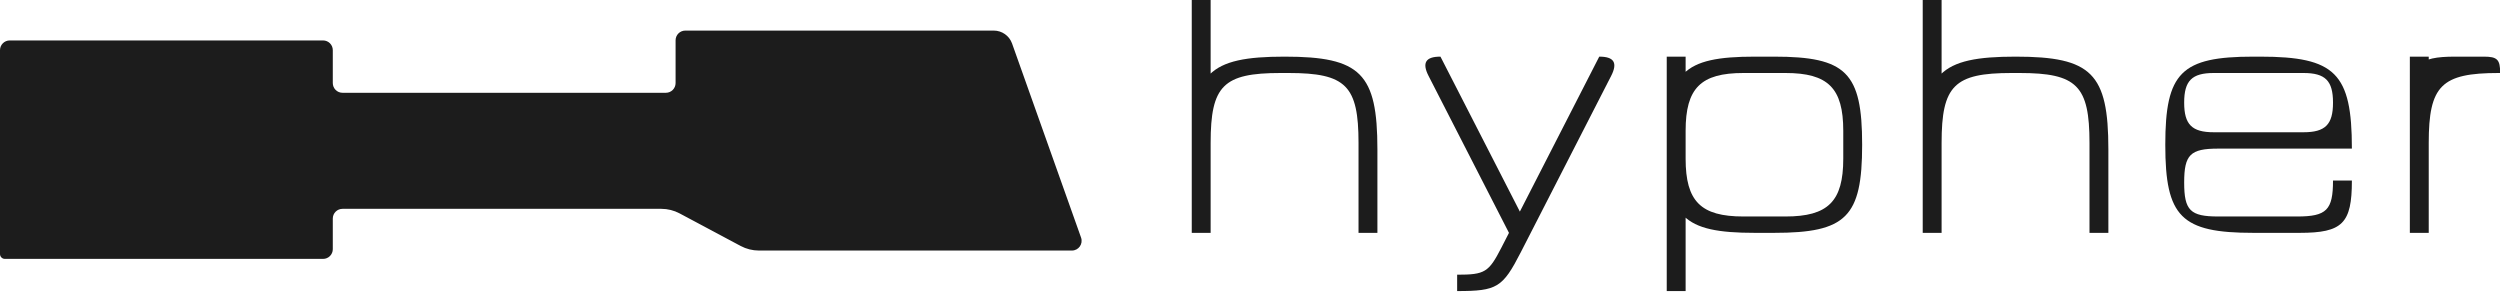
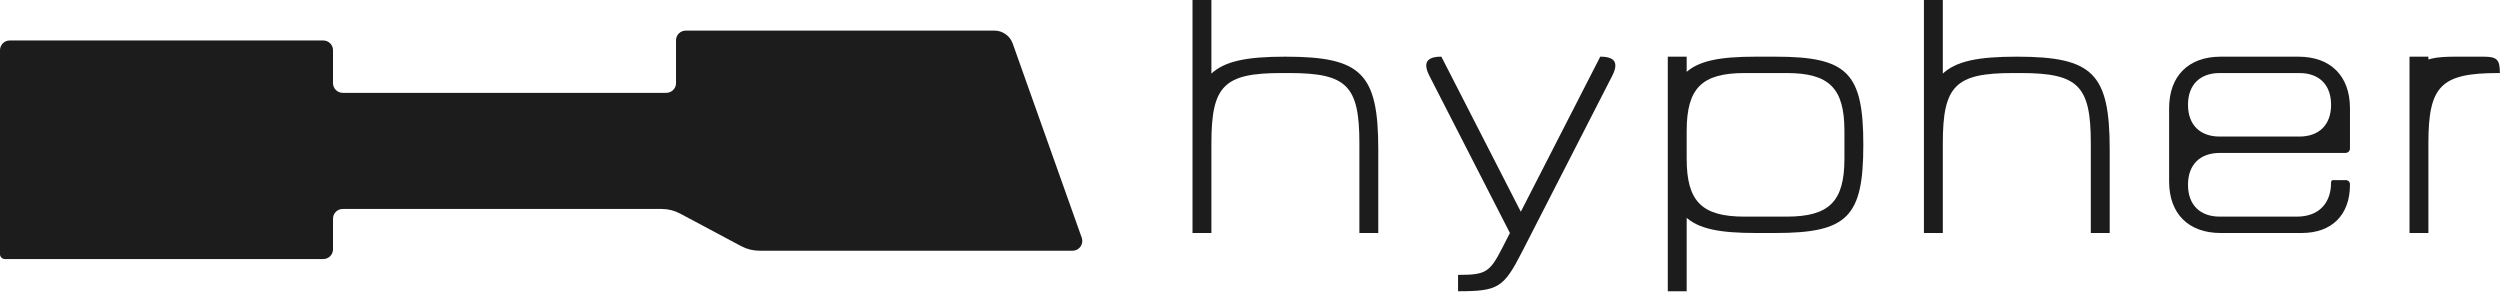
- <svg xmlns="http://www.w3.org/2000/svg" viewBox="0 -740 7945 925" fill="#1c1c1c">
+ <svg xmlns="http://www.w3.org/2000/svg" viewBox="0 -740 7940 925" fill="#1c1c1c">
  <path transform="translate(0 -642.8) scale(7.7187)" d="M0 8.06C0 5.851 1.791 4.06 4 4.06H133.02C135.229 4.06 137.02 5.851 137.02 8.06V21.608C137.02 23.817 138.811 25.608 141.02 25.608H274.158C276.367 25.608 278.158 23.817 278.158 21.608V4C278.158 1.791 279.949 0 282.158 0H409.158C412.543 0 415.561 2.131 416.695 5.32L445.102 85.225C446.027 87.829 444.096 90.565 441.333 90.565H312.483C309.857 90.565 307.27 89.918 304.952 88.681L279.817 75.272C277.499 74.035 274.912 73.389 272.285 73.389H141.02C138.811 73.389 137.02 75.18 137.02 77.389V90C137.02 92.209 135.229 94 133.02 94H2C0.895 94 0 93.105 0 92V8.06Z" />
  <path d="M3787.4 -740.0L3787.4 0.0L3847.4 0.0L3847.4 -740.0ZM3787.4 -265.2L3787.4 0.0L3847.4 0.0L3847.4 -285.7C3847.4 -467.9 3887.5 -508.0 4069.7 -508.0L4095.2 -508.0C4277.3 -508.0 4317.4 -467.9 4317.4 -285.7L4317.4 0.0L4377.4 0.0L4377.4 -265.2C4377.4 -506.8 4324.2 -560.0 4082.7 -560.0L4082.2 -560.0C3840.6 -560.0 3787.4 -506.8 3787.4 -265.2Z" />
  <path d="M4630.8 133.0L4630.8 185.0L4631.3 185.0C4757.6 185.0 4775.5 174.0 4833.1 61.6L5120.3 -498.9C5141.5 -540.3 5129.5 -560.0 5082.9 -560.0L5082.4 -560.0L4771.2 47.5C4731.2 125.4 4718.8 133.0 4631.3 133.0ZM4577.8 -560.0L4577.3 -560.0C4530.7 -560.0 4518.7 -540.3 4539.9 -498.9L4812.8 33.8L4847.4 -33.8Z" />
  <path d="M5296.9 -560.0L5296.9 185.0L5356.9 185.0L5356.9 -560.0ZM5296.9 -280.2L5296.9 -279.8C5296.9 -50.5 5347.4 0.0 5576.6 0.0L5638.1 0.0C5867.4 0.0 5917.9 -50.5 5917.9 -279.8L5917.9 -280.2C5917.9 -509.5 5867.4 -560.0 5638.1 -560.0L5576.6 -560.0C5347.4 -560.0 5296.9 -509.5 5296.9 -280.2ZM5674.2 -52.0L5540.6 -52.0C5405.0 -52.0 5356.9 -100.1 5356.9 -235.7L5356.9 -324.3C5356.9 -459.9 5405.0 -508.0 5540.6 -508.0L5674.2 -508.0C5809.8 -508.0 5857.9 -459.9 5857.9 -324.3L5857.9 -235.7C5857.9 -100.1 5809.8 -52.0 5674.2 -52.0Z" />
  <path d="M6110.4 -740.0L6110.4 0.0L6170.4 0.0L6170.4 -740.0ZM6110.4 -265.2L6110.4 0.0L6170.4 0.0L6170.4 -285.7C6170.4 -467.9 6210.5 -508.0 6392.7 -508.0L6418.1 -508.0C6600.3 -508.0 6640.4 -467.9 6640.4 -285.7L6640.4 0.0L6700.4 0.0L6700.4 -265.2C6700.4 -506.8 6647.2 -560.0 6405.7 -560.0L6405.2 -560.0C6163.6 -560.0 6110.4 -506.8 6110.4 -265.2Z" />
-   <path d="M6881.3 -280.2L6881.3 -279.8C6881.3 -50.5 6931.8 0.0 7161.1 0.0L7308.5 0.0C7444.4 0.0 7474.3 -29.9 7474.3 -165.8L7474.3 -166.3L7414.3 -166.3L7414.3 -165.8C7414.3 -72.5 7393.8 -52.0 7300.5 -52.0L7049.0 -52.0C6960.8 -52.0 6941.3 -71.4 6941.3 -159.6L6941.3 -160.1C6941.3 -248.3 6960.8 -267.7 7049.0 -267.7L7474.3 -267.7L7474.3 -268.2C7474.3 -507.4 7421.7 -560.0 7182.6 -560.0L7161.1 -560.0C6931.8 -560.0 6881.3 -509.5 6881.3 -280.2ZM7320.5 -319.7L7035.2 -319.7C6965.9 -319.7 6941.3 -344.3 6941.3 -413.6L6941.3 -414.1C6941.3 -483.4 6965.9 -508.0 7035.2 -508.0L7320.5 -508.0C7389.8 -508.0 7414.3 -483.4 7414.3 -414.1L7414.3 -413.6C7414.3 -344.3 7389.8 -319.7 7320.5 -319.7Z" />
-   <path d="M7658.5 -560.0L7658.5 0.0L7718.5 0.0L7718.5 -560.0ZM7658.5 -416.8L7658.5 0.0L7718.5 0.0L7718.5 -285.7C7718.5 -467.9 7758.6 -508.0 7940.7 -508.0L7945.5 -508.0L7945.5 -508.5C7945.5 -550.7 7936.2 -560.0 7894.0 -560.0L7801.7 -560.0C7684.3 -560.0 7658.5 -534.2 7658.5 -416.8Z" />
+   <path d="M6889.1 -396.3L6889.1 -163.7C6889.1 -61.4 6950.5 0.0 7052.8 0.0L7310.2 0.0C7406.0 0.0 7463.5 -57.4 7463.5 -153.2L7463.5 -153.7C7463.5 -162.7 7458.1 -168.0 7449.2 -168.0L7410.4 -168.0C7406.1 -168.0 7403.5 -165.4 7403.5 -161.0L7403.5 -160.5C7403.5 -92.7 7362.8 -52.0 7294.9 -52.0L7050.0 -52.0C6986.9 -52.0 6949.1 -89.8 6949.1 -152.9L6949.1 -153.4C6949.1 -216.5 6986.9 -254.3 7050.0 -254.3L7448.3 -254.3C7457.8 -254.3 7463.5 -260.0 7463.5 -269.5L7463.5 -396.3C7463.5 -498.6 7402.1 -560.0 7299.7 -560.0L7052.8 -560.0C6950.5 -560.0 6889.1 -498.6 6889.1 -396.3ZM7302.9 -306.3L7049.7 -306.3C6986.8 -306.3 6949.1 -344.0 6949.1 -406.9L6949.1 -407.4C6949.1 -470.3 6986.8 -508.0 7049.7 -508.0L7302.9 -508.0C7365.8 -508.0 7403.5 -470.3 7403.5 -407.4L7403.5 -406.9C7403.5 -344.0 7365.8 -306.3 7302.9 -306.3Z" />
+   <path d="M7652.6 -560.0L7652.6 0.0L7712.6 0.0L7712.6 -560.0ZM7652.6 -416.8L7652.6 0.0L7712.6 0.0L7712.6 -285.7C7712.6 -467.9 7752.7 -508.0 7934.8 -508.0L7939.6 -508.0L7939.6 -508.5C7939.6 -550.7 7930.3 -560.0 7888.1 -560.0L7795.8 -560.0C7678.4 -560.0 7652.6 -534.2 7652.6 -416.8Z" />
</svg>
